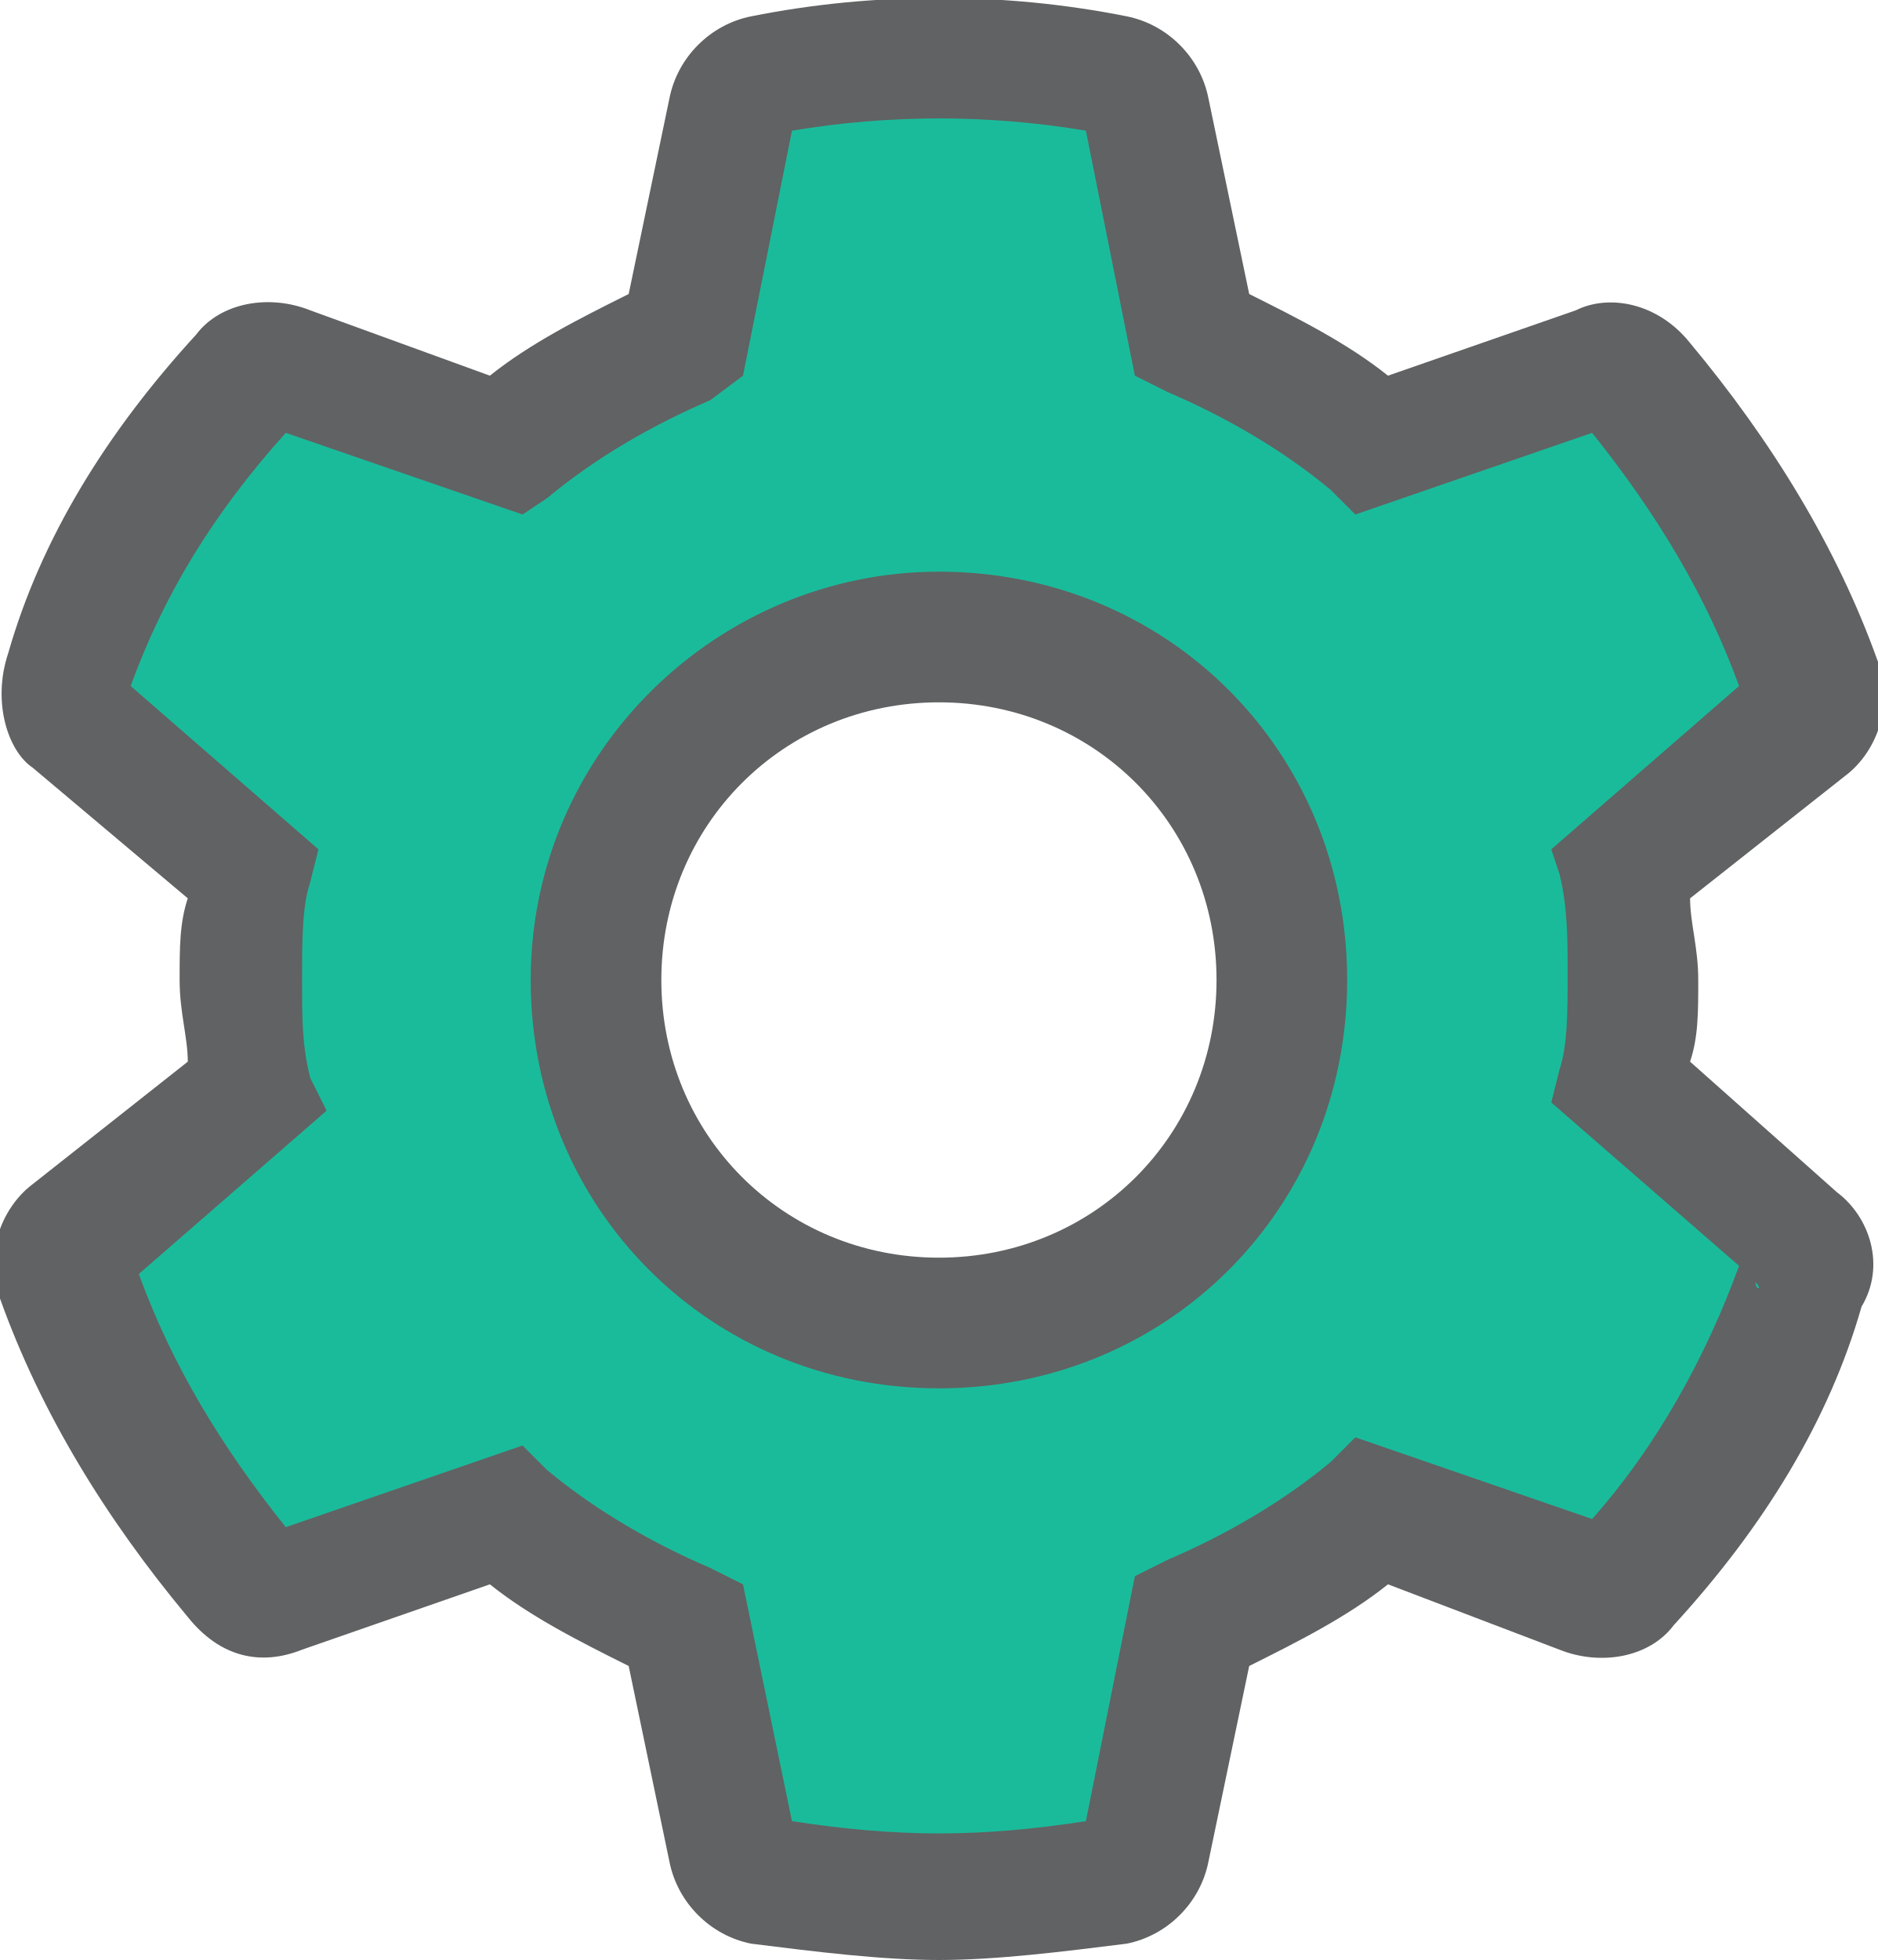
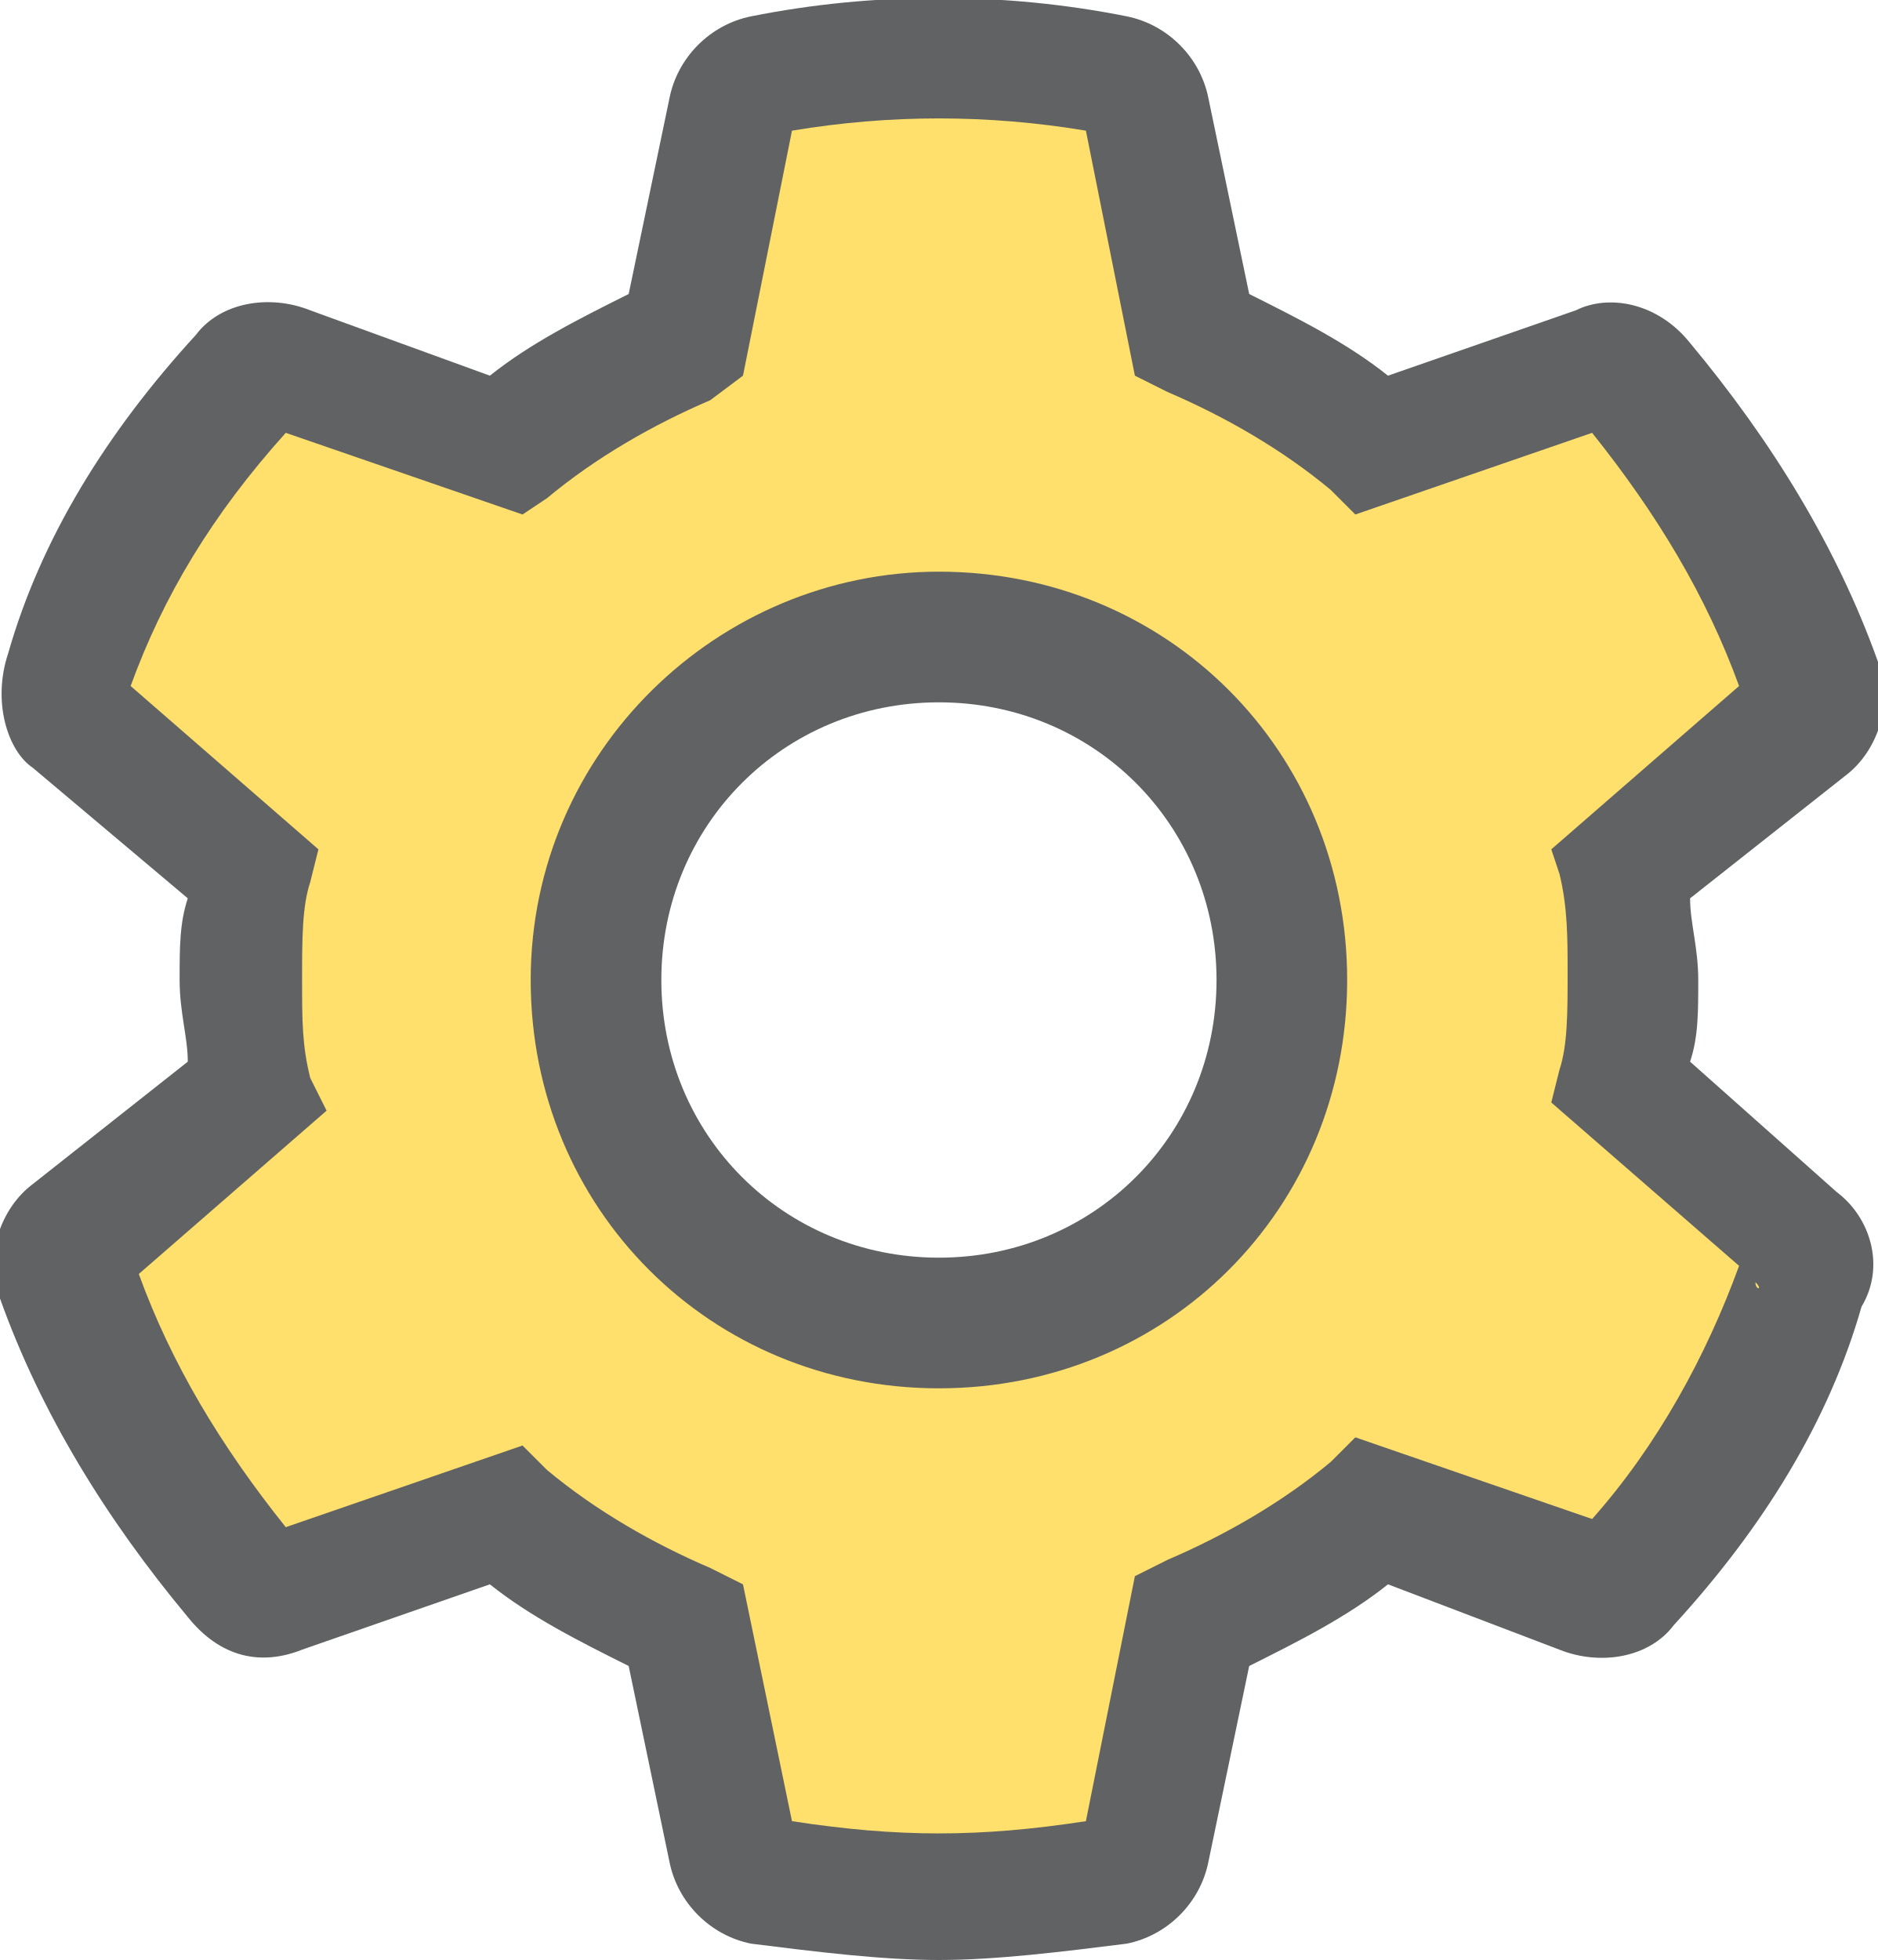
<svg xmlns="http://www.w3.org/2000/svg" version="1.1" id="Settings" x="0px" y="0px" viewBox="0 0 23 24" style="enable-background:new 0 0 23 24;" xml:space="preserve">
  <style type="text/css">
-     .st0{fill:#1abb9b;}
+     .st0{fill:#ffe06c;}
    .st1{fill:#616263;}
</style>
  <path id="fill" class="st0" d="M19.9,13.3c0.1-0.4,0.1-0.9,0.1-1.3c0-0.4,0-0.9-0.1-1.3L22,8.8c0.2-0.1,0.2-0.3,0.1-0.5     C21.7,7,21,5.7,20,4.7c-0.1-0.2-0.3-0.2-0.5-0.1l-2.7,0.9c-0.7-0.5-1.4-1-2.2-1.3L14,1.4C14,1.2,13.8,1,13.6,1     c-1.4-0.3-2.9-0.3-4.3,0C9.2,1,9,1.2,9,1.4L8.4,4.2C7.6,4.5,6.8,4.9,6.2,5.5L3.5,4.5C3.3,4.4,3.1,4.5,3,4.7C2,5.7,1.3,7,0.8,8.3     C0.8,8.5,0.8,8.7,1,8.8l2.2,1.9C3.1,11.1,3,11.6,3,12c0,0.4,0,0.9,0.1,1.3L1,15.2c-0.2,0.1-0.2,0.3-0.1,0.5C1.3,17,2,18.3,3,19.3     c0.1,0.2,0.3,0.2,0.5,0.1l2.7-0.9c0.7,0.5,1.4,1,2.2,1.3L9,22.6C9,22.8,9.2,23,9.4,23c0.7,0.1,1.4,0.2,2.1,0.2s1.4-0.1,2.1-0.2     c0.2,0,0.3-0.2,0.4-0.4l0.5-2.8c0.8-0.3,1.6-0.8,2.2-1.3l2.7,0.9c0.2,0.1,0.4,0,0.5-0.1c0.9-1.1,1.7-2.3,2.1-3.7     c0.1-0.2,0-0.4-0.1-0.5L19.9,13.3z M11.5,16.2c-2.4,0-4.2-1.9-4.2-4.2c0-2.3,1.9-4.2,4.2-4.2c2.3,0,4.2,1.9,4.2,4.2     C15.7,14.3,13.8,16.2,11.5,16.2L11.5,16.2z" />
  <path id="outline" class="st1" d="M11.5,24c-0.7,0-1.5-0.1-2.3-0.2c-0.5-0.1-0.9-0.5-1-1l-0.5-2.4c-0.6-0.3-1.2-0.6-1.7-1l-2.3,0.8     c-0.5,0.2-1,0.1-1.4-0.4c-1-1.2-1.8-2.5-2.3-3.9c-0.2-0.5,0-1.1,0.4-1.4L2.3,13c0-0.3-0.1-0.6-0.1-1c0-0.4,0-0.7,0.1-1L0.4,9.4     C0.1,9.2-0.1,8.6,0.1,8c0.4-1.4,1.2-2.7,2.3-3.9c0.3-0.4,0.9-0.5,1.4-0.3L6,4.6c0.5-0.4,1.1-0.7,1.7-1l0.5-2.4c0.1-0.5,0.5-0.9,1-1     c1.5-0.3,3.1-0.3,4.6,0c0.5,0.1,0.9,0.5,1,1l0.5,2.4c0.6,0.3,1.2,0.6,1.7,1l2.3-0.8c0.4-0.2,1-0.1,1.4,0.4c1,1.2,1.8,2.5,2.3,3.9     c0.2,0.5,0,1.1-0.4,1.4L20.7,11c0,0.3,0.1,0.6,0.1,1c0,0.4,0,0.7-0.1,1l1.8,1.6c0.4,0.3,0.6,0.9,0.3,1.4c-0.4,1.4-1.2,2.7-2.3,3.9     c-0.3,0.4-0.9,0.5-1.4,0.3L17,19.4c-0.5,0.4-1.1,0.7-1.7,1l-0.5,2.4c-0.1,0.5-0.5,0.9-1,1C13,23.9,12.2,24,11.5,24z M13.2,22.5     C13.2,22.5,13.2,22.5,13.2,22.5L13.2,22.5z M9.8,22.5L9.8,22.5C9.8,22.5,9.8,22.5,9.8,22.5z M9.7,22.3c1.3,0.2,2.3,0.2,3.6,0l0.6-3     l0.4-0.2c0.7-0.3,1.4-0.7,2-1.2l0.3-0.3l2.9,1c0.8-0.9,1.4-2,1.8-3.1l-2.3-2l0.1-0.4c0.1-0.3,0.1-0.7,0.1-1.2c0-0.4,0-0.8-0.1-1.2     L19,10.4l2.3-2c-0.4-1.1-1-2.1-1.8-3.1l-2.9,1l-0.3-0.3c-0.6-0.5-1.3-0.9-2-1.2l-0.4-0.2l-0.6-3c-1.2-0.2-2.4-0.2-3.6,0l-0.6,3     L8.7,4.9C8,5.2,7.3,5.6,6.7,6.1L6.4,6.3l-2.9-1C2.6,6.3,2,7.3,1.6,8.4l2.3,2l-0.1,0.4c-0.1,0.3-0.1,0.7-0.1,1.2c0,0.5,0,0.8,0.1,1.2     L4,13.6l-2.3,2c0.4,1.1,1,2.1,1.8,3.1l2.9-1l0.3,0.3c0.6,0.5,1.3,0.9,2,1.2l0.4,0.2L9.7,22.3z M13.5,22.2     C13.5,22.2,13.5,22.2,13.5,22.2C13.5,22.2,13.5,22.2,13.5,22.2z M9.5,22.2C9.5,22.2,9.5,22.2,9.5,22.2C9.5,22.2,9.5,22.2,9.5,22.2z      M19.4,18.8C19.4,18.8,19.4,18.8,19.4,18.8C19.4,18.8,19.4,18.8,19.4,18.8z M3.6,18.8C3.6,18.8,3.6,18.8,3.6,18.8     C3.6,18.8,3.6,18.8,3.6,18.8z M3.2,18.7C3.2,18.8,3.2,18.8,3.2,18.7L3.2,18.7z M19.8,18.7L19.8,18.7C19.8,18.7,19.8,18.7,19.8,18.7z      M21.5,15.7C21.5,15.8,21.6,15.8,21.5,15.7L21.5,15.7z M1.5,15.7L1.5,15.7C1.5,15.8,1.5,15.7,1.5,15.7z M21.4,15.4     C21.4,15.4,21.4,15.4,21.4,15.4C21.4,15.4,21.4,15.4,21.4,15.4z M1.6,15.4C1.6,15.4,1.6,15.4,1.6,15.4C1.6,15.4,1.6,15.4,1.6,15.4z      M21.4,8.6C21.4,8.6,21.4,8.6,21.4,8.6C21.4,8.6,21.4,8.6,21.4,8.6z M1.6,8.6C1.6,8.6,1.6,8.6,1.6,8.6C1.6,8.6,1.6,8.6,1.6,8.6z      M21.5,8.2C21.5,8.3,21.5,8.3,21.5,8.2L21.5,8.2z M1.4,8.2L1.4,8.2C1.5,8.2,1.4,8.2,1.4,8.2z M3.2,5.3C3.2,5.3,3.2,5.3,3.2,5.3     L3.2,5.3z M19.8,5.2L19.8,5.2C19.8,5.3,19.8,5.3,19.8,5.2z M19.4,5.2C19.4,5.2,19.4,5.2,19.4,5.2C19.4,5.2,19.4,5.2,19.4,5.2z      M3.6,5.2C3.6,5.2,3.6,5.2,3.6,5.2C3.6,5.2,3.6,5.2,3.6,5.2z M13.5,1.8C13.5,1.8,13.5,1.8,13.5,1.8C13.5,1.8,13.5,1.8,13.5,1.8z      M9.5,1.8C9.5,1.8,9.5,1.8,9.5,1.8C9.5,1.8,9.5,1.8,9.5,1.8z M13.2,1.5C13.2,1.5,13.2,1.5,13.2,1.5L13.2,1.5z M9.8,1.5L9.8,1.5     C9.8,1.5,9.8,1.5,9.8,1.5z M11.5,17c-2.8,0-5-2.2-5-5s2.3-5,5-5c2.8,0,5,2.2,5,5S14.3,17,11.5,17z M11.5,8.6c-1.9,0-3.4,1.5-3.4,3.4     c0,1.9,1.5,3.4,3.4,3.4c1.9,0,3.4-1.5,3.4-3.4S13.4,8.6,11.5,8.6z" />
</svg>
